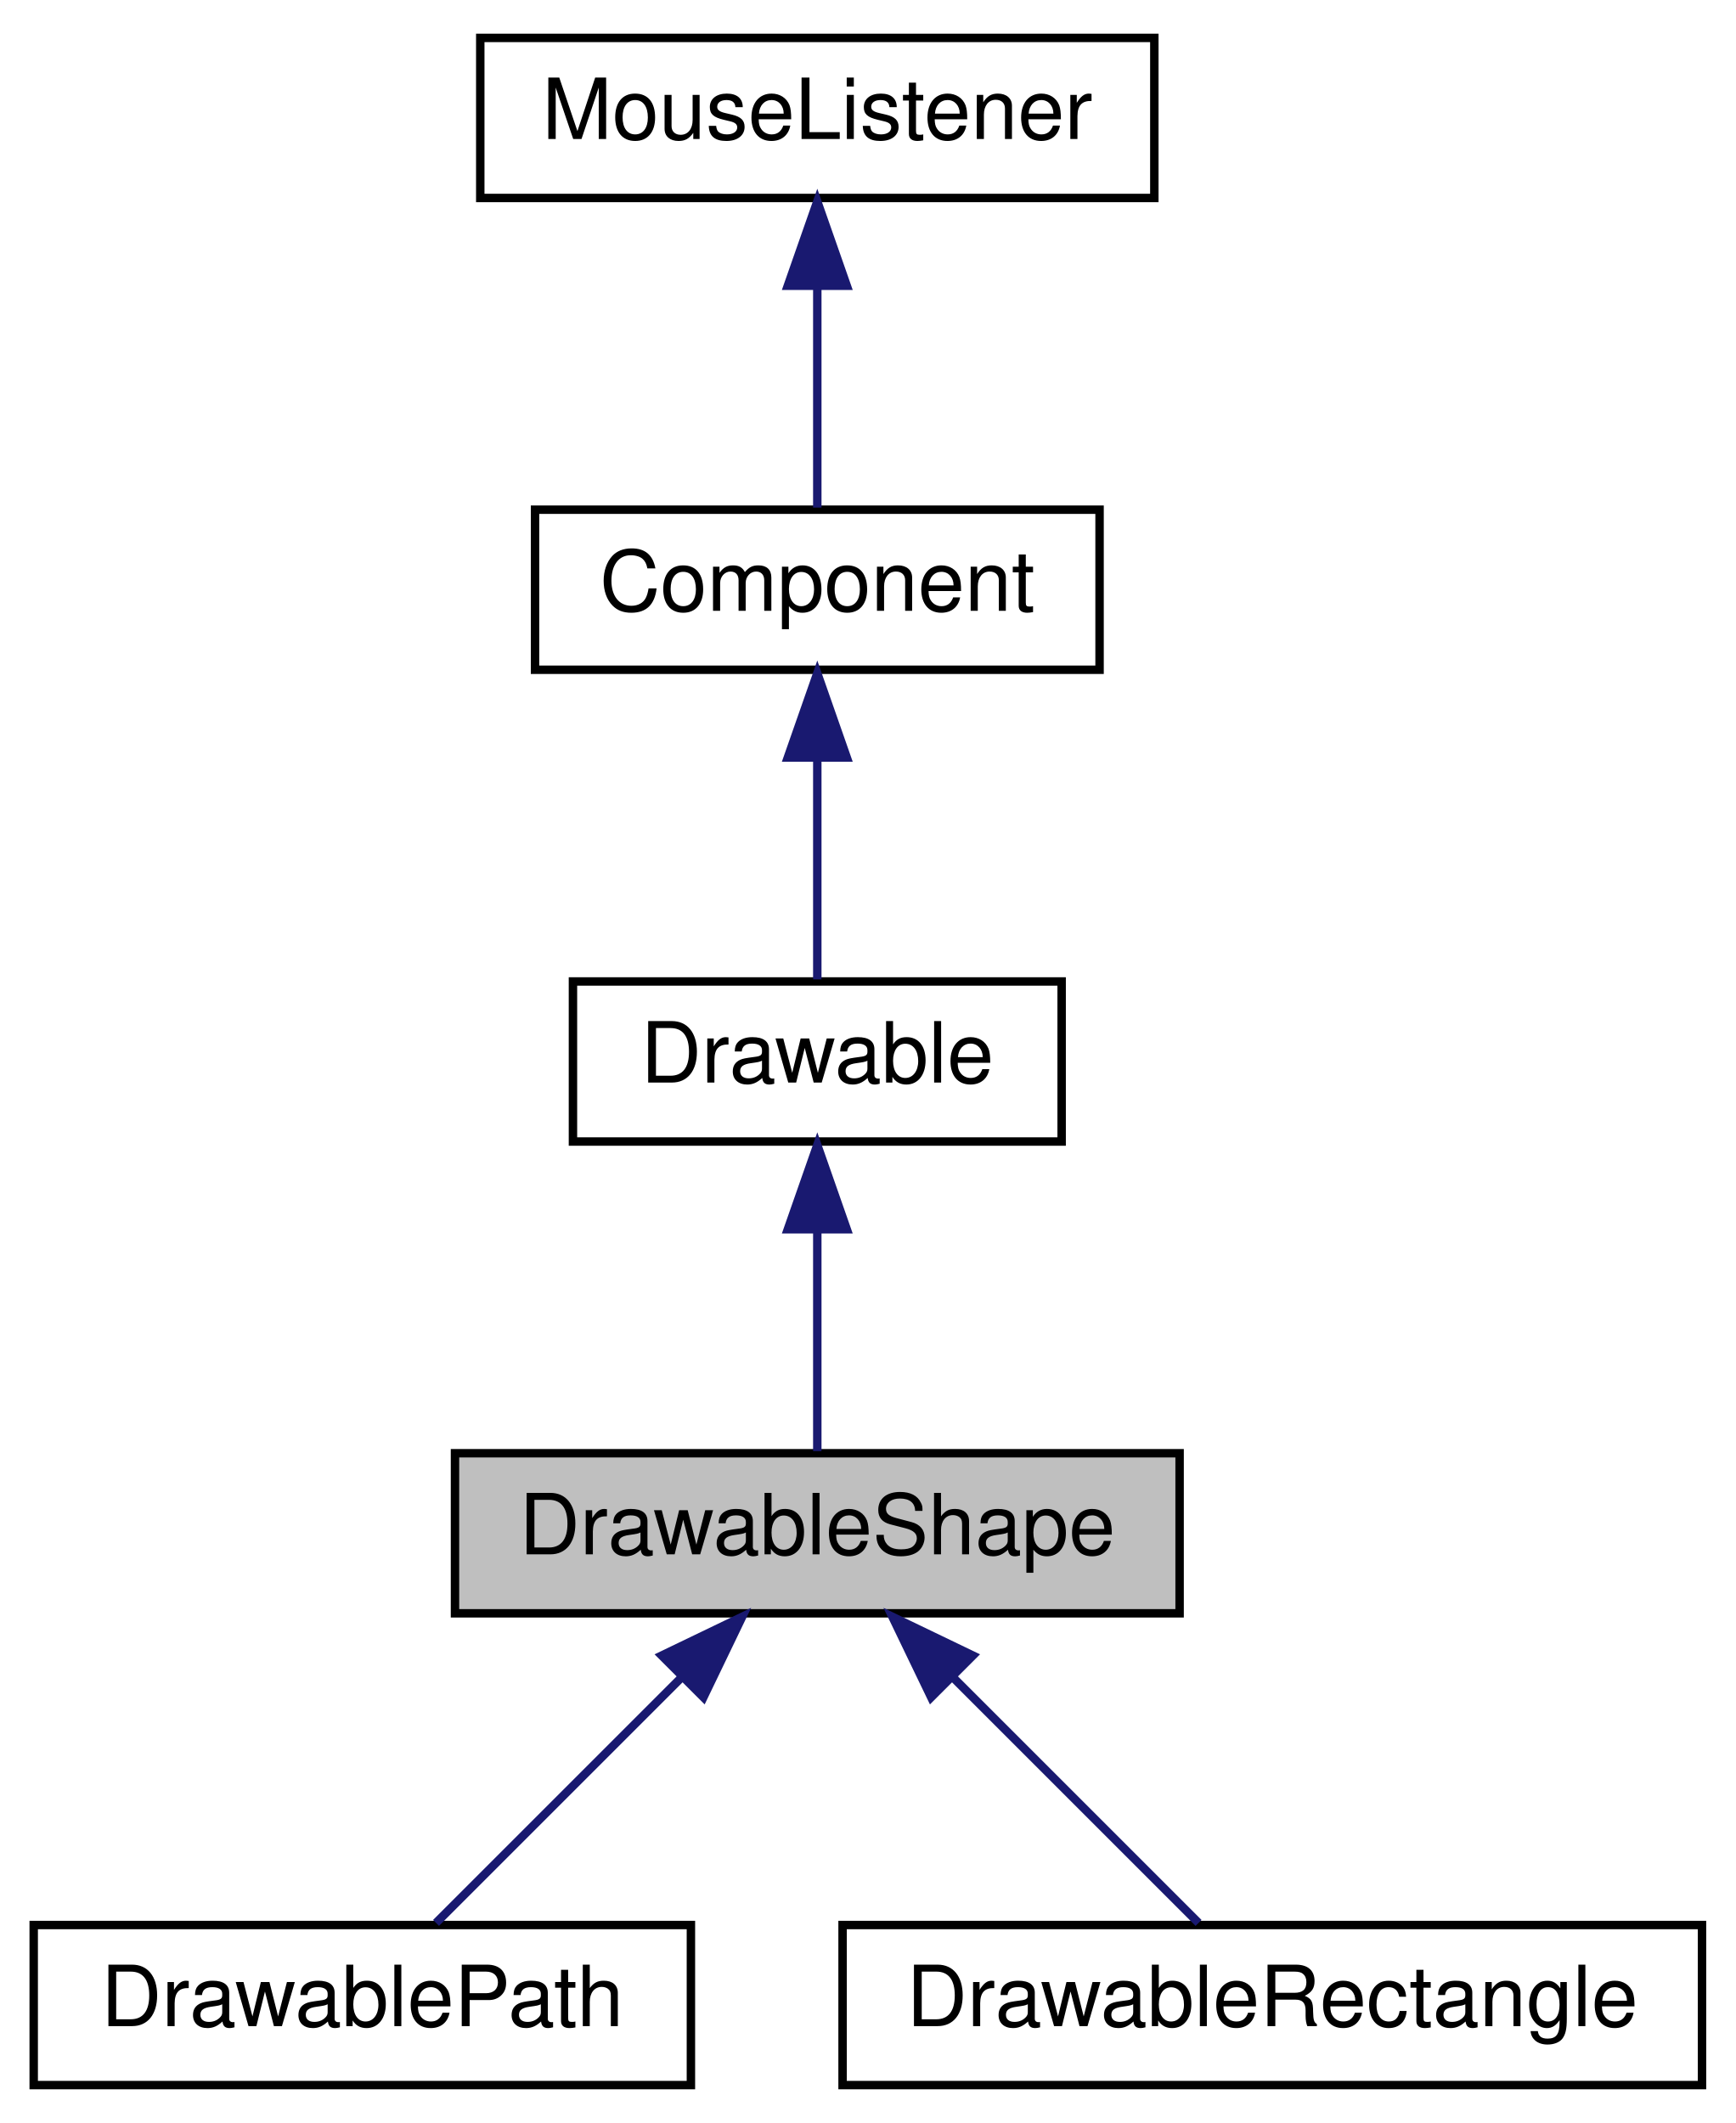
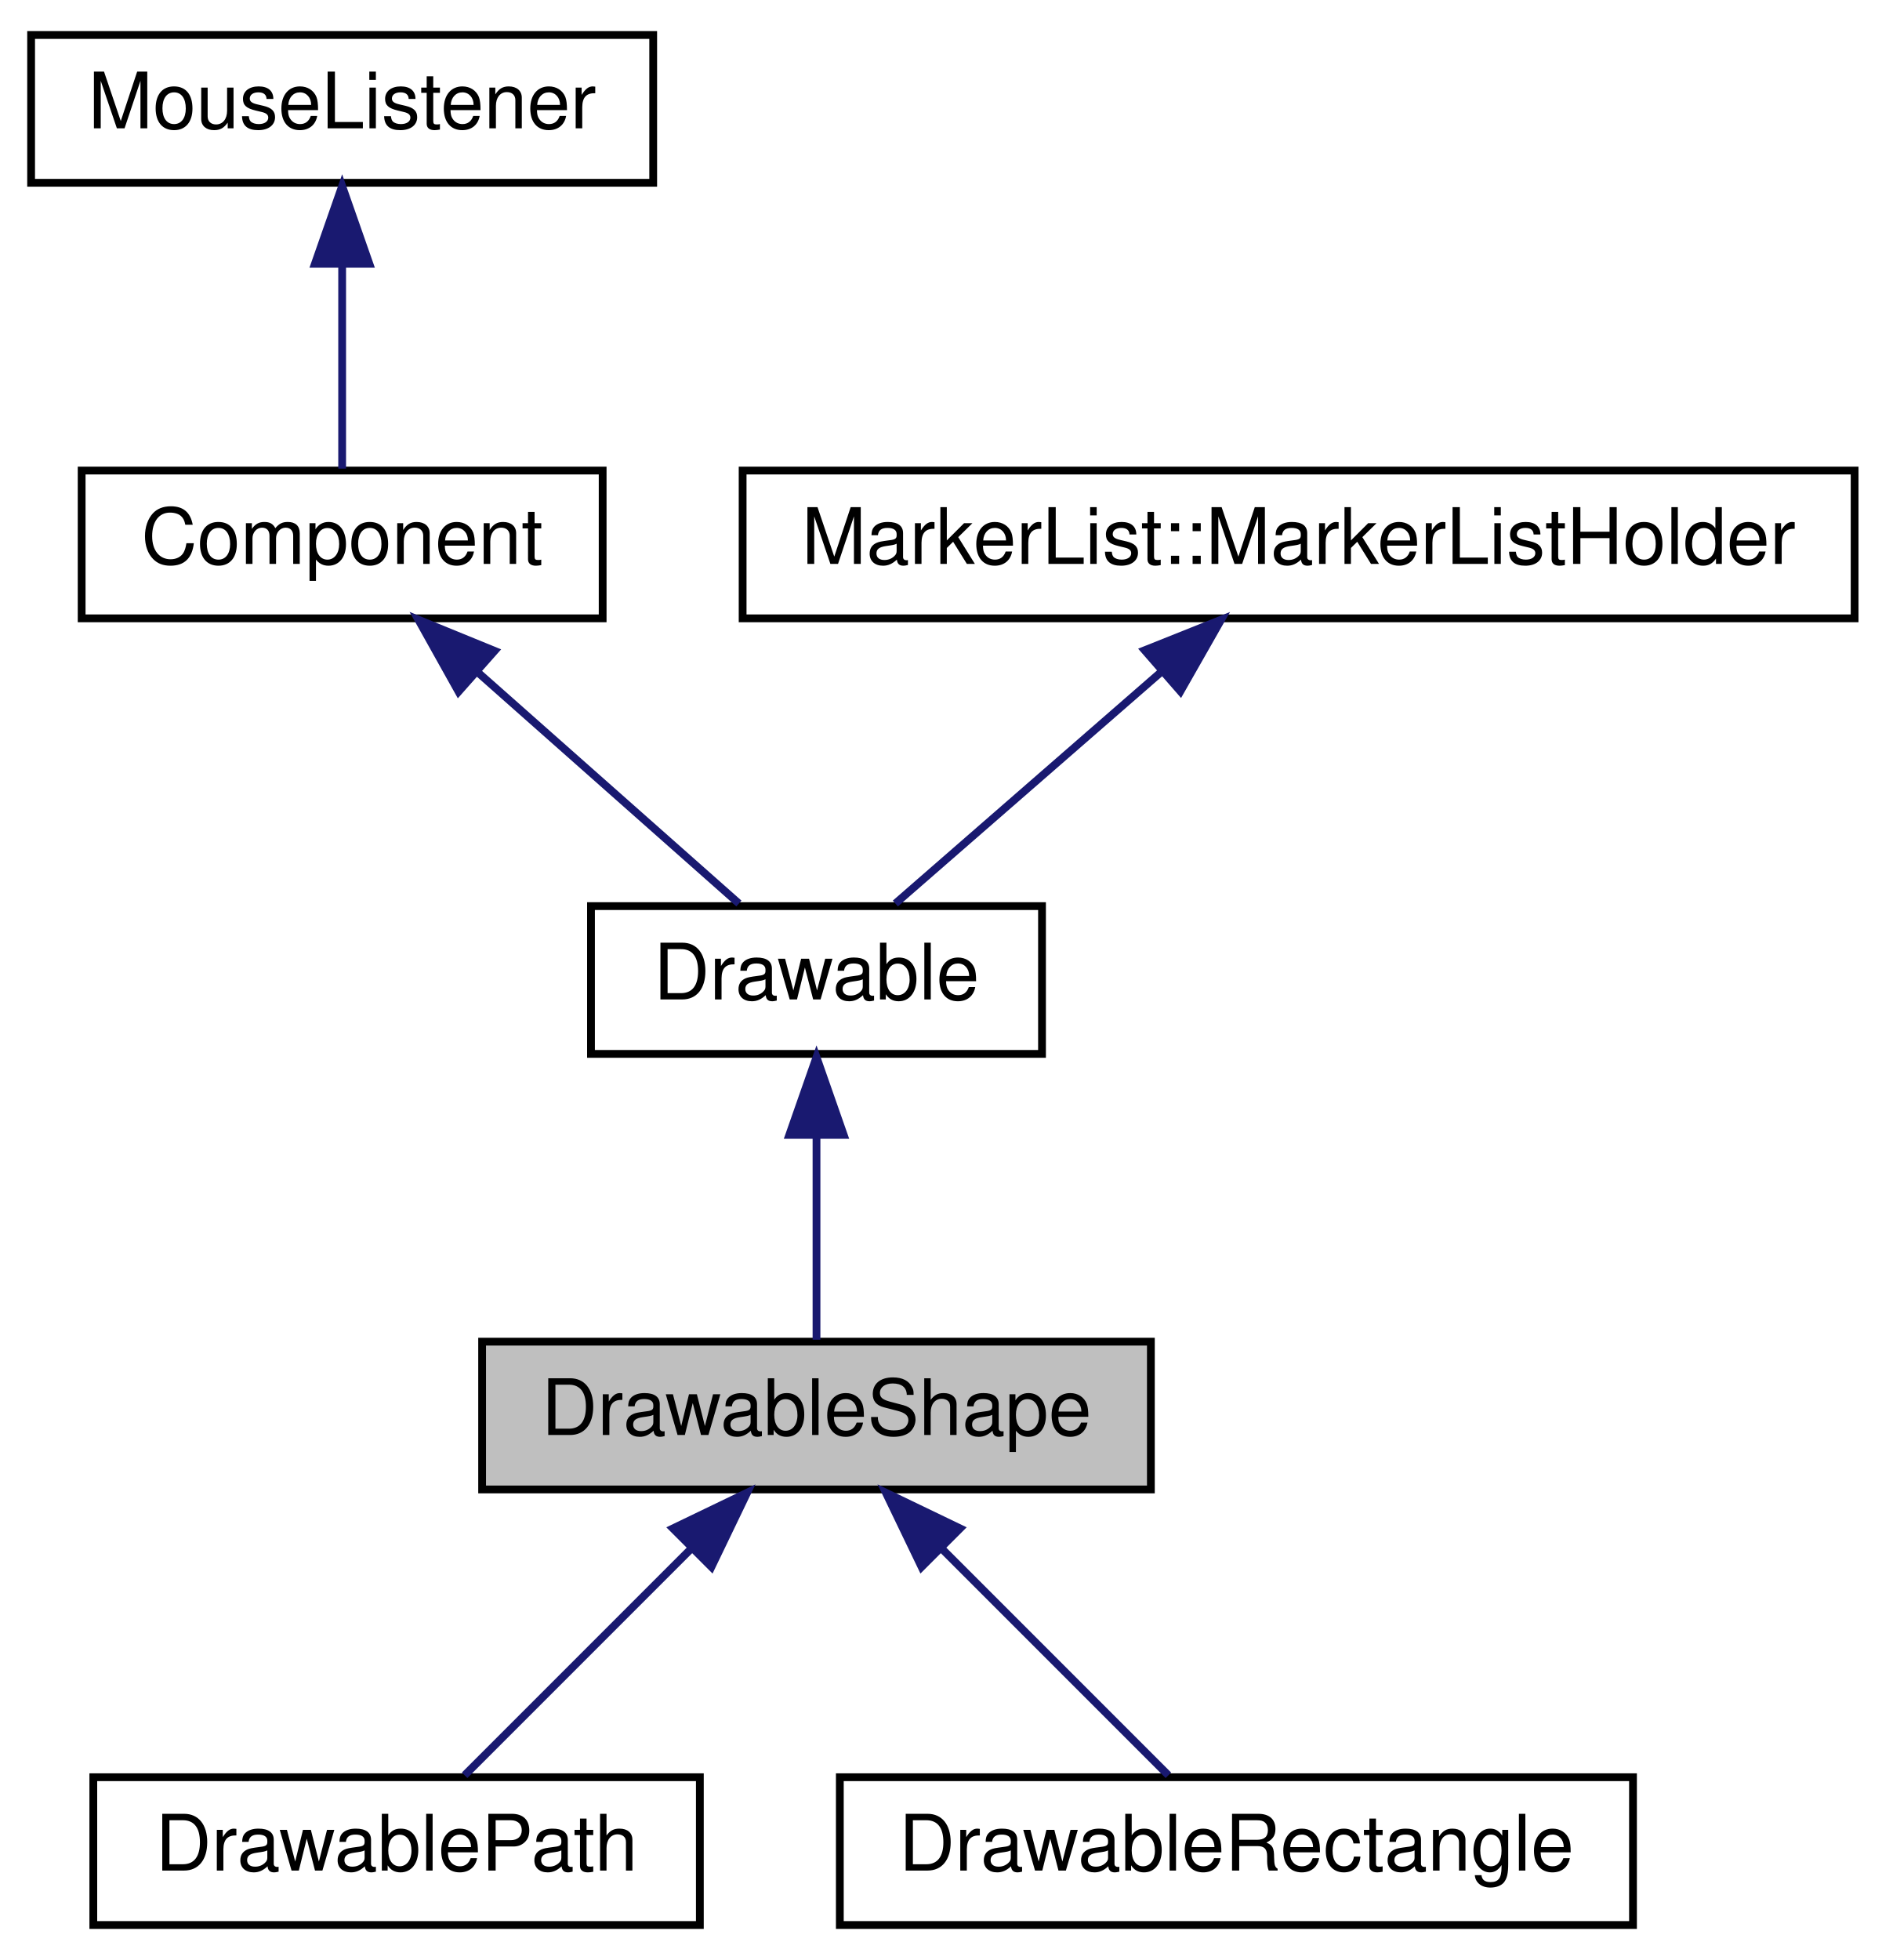
- <svg xmlns="http://www.w3.org/2000/svg" xmlns:xlink="http://www.w3.org/1999/xlink" width="206pt" height="252pt" viewBox="0.00 0.00 206.00 252.00">
+ <svg xmlns="http://www.w3.org/2000/svg" xmlns:xlink="http://www.w3.org/1999/xlink" width="242pt" height="252pt" viewBox="0.00 0.00 242.00 252.00">
  <g id="graph0" class="graph" transform="scale(1 1) rotate(0) translate(4 248)">
    <g id="node1" class="node">
-       <polygon fill="#bfbfbf" stroke="black" points="50,-56.5 50,-75.5 136,-75.5 136,-56.5 50,-56.5" />
-       <text text-anchor="middle" x="93" y="-63.5" font-family="Helvetica,sans-Serif" font-size="10.00">DrawableShape</text>
+       <polygon fill="#bfbfbf" stroke="black" points="58,-56.5 58,-75.5 144,-75.5 144,-56.5 58,-56.5" />
+       <text text-anchor="middle" x="101" y="-63.5" font-family="Helvetica,sans-Serif" font-size="10.00">DrawableShape</text>
+     </g>
+     <g id="node6" class="node">
+       <g id="a_node6">
+         <a xlink:href="classDrawablePath.html" target="_top" xlink:title="A drawable object which renders a filled or outlined shape. ">
+           <polygon fill="none" stroke="black" points="8,-0.5 8,-19.5 86,-19.5 86,-0.5 8,-0.5" />
+           <text text-anchor="middle" x="47" y="-7.5" font-family="Helvetica,sans-Serif" font-size="10.00">DrawablePath</text>
+         </a>
+       </g>
+     </g>
+     <g id="edge5" class="edge">
+       <path fill="none" stroke="midnightblue" d="M85.002,-49.002C75.433,-39.433 63.639,-27.639 55.751,-19.751" />
+       <polygon fill="midnightblue" stroke="midnightblue" points="82.537,-51.487 92.083,-56.083 87.487,-46.537 82.537,-51.487" />
+     </g>
+     <g id="node7" class="node">
+       <g id="a_node7">
+         <a xlink:href="classDrawableRectangle.html" target="_top" xlink:title="A Drawable object which draws a rectangle. ">
+           <polygon fill="none" stroke="black" points="104,-0.5 104,-19.5 206,-19.5 206,-0.5 104,-0.5" />
+           <text text-anchor="middle" x="155" y="-7.5" font-family="Helvetica,sans-Serif" font-size="10.00">DrawableRectangle</text>
+         </a>
+       </g>
+     </g>
+     <g id="edge6" class="edge">
+       <path fill="none" stroke="midnightblue" d="M116.998,-49.002C126.567,-39.433 138.361,-27.639 146.249,-19.751" />
+       <polygon fill="midnightblue" stroke="midnightblue" points="114.513,-46.537 109.917,-56.083 119.463,-51.487 114.513,-46.537" />
+     </g>
+     <g id="node2" class="node">
+       <g id="a_node2">
+         <a xlink:href="classDrawable.html" target="_top" xlink:title="The base class for objects which can draw themselves, e.g. ">
+           <polygon fill="none" stroke="black" points="72,-112.5 72,-131.5 130,-131.5 130,-112.5 72,-112.5" />
+           <text text-anchor="middle" x="101" y="-119.5" font-family="Helvetica,sans-Serif" font-size="10.00">Drawable</text>
+         </a>
+       </g>
+     </g>
+     <g id="edge1" class="edge">
+       <path fill="none" stroke="midnightblue" d="M101,-101.805C101,-92.91 101,-82.78 101,-75.751" />
+       <polygon fill="midnightblue" stroke="midnightblue" points="97.5,-102.083 101,-112.083 104.5,-102.083 97.5,-102.083" />
+     </g>
+     <g id="node3" class="node">
+       <g id="a_node3">
+         <a xlink:href="classComponent.html" target="_top" xlink:title="The base class for all JUCE user-interface objects. ">
+           <polygon fill="none" stroke="black" points="6.5,-168.5 6.5,-187.5 73.5,-187.5 73.5,-168.5 6.5,-168.5" />
+           <text text-anchor="middle" x="40" y="-175.5" font-family="Helvetica,sans-Serif" font-size="10.00">Component</text>
+         </a>
+       </g>
+     </g>
+     <g id="edge2" class="edge">
+       <path fill="none" stroke="midnightblue" d="M57.467,-161.537C68.344,-151.909 81.944,-139.869 91.021,-131.834" />
+       <polygon fill="midnightblue" stroke="midnightblue" points="54.968,-159.075 49.801,-168.324 59.608,-164.316 54.968,-159.075" />
+     </g>
+     <g id="node4" class="node">
+       <g id="a_node4">
+         <a xlink:href="classMouseListener.html" target="_top" xlink:title="A MouseListener can be registered with a component to receive callbacks about mouse events that happe...">
+           <polygon fill="none" stroke="black" points="0,-224.5 0,-243.5 80,-243.5 80,-224.5 0,-224.5" />
+           <text text-anchor="middle" x="40" y="-231.5" font-family="Helvetica,sans-Serif" font-size="10.00">MouseListener</text>
+         </a>
+       </g>
+     </g>
+     <g id="edge3" class="edge">
+       <path fill="none" stroke="midnightblue" d="M40,-213.805C40,-204.91 40,-194.78 40,-187.751" />
+       <polygon fill="midnightblue" stroke="midnightblue" points="36.5,-214.083 40,-224.083 43.5,-214.083 36.5,-214.083" />
    </g>
    <g id="node5" class="node">
      <g id="a_node5">
-         <a xlink:href="classDrawablePath.html" target="_top" xlink:title="A drawable object which renders a filled or outlined shape. ">
-           <polygon fill="none" stroke="black" points="0,-0.5 0,-19.5 78,-19.5 78,-0.5 0,-0.5" />
-           <text text-anchor="middle" x="39" y="-7.5" font-family="Helvetica,sans-Serif" font-size="10.00">DrawablePath</text>
+         <a xlink:href="structMarkerList_1_1MarkerListHolder.html" target="_top" xlink:title="A base class for objects that want to provide a MarkerList. ">
+           <polygon fill="none" stroke="black" points="91.5,-168.5 91.5,-187.5 234.5,-187.5 234.5,-168.5 91.5,-168.5" />
+           <text text-anchor="middle" x="163" y="-175.5" font-family="Helvetica,sans-Serif" font-size="10.00">MarkerList::MarkerListHolder</text>
        </a>
      </g>
    </g>
    <g id="edge4" class="edge">
-       <path fill="none" stroke="midnightblue" d="M77.002,-49.002C67.433,-39.433 55.639,-27.639 47.751,-19.751" />
-       <polygon fill="midnightblue" stroke="midnightblue" points="74.537,-51.487 84.083,-56.083 79.487,-46.537 74.537,-51.487" />
-     </g>
-     <g id="node6" class="node">
-       <g id="a_node6">
-         <a xlink:href="classDrawableRectangle.html" target="_top" xlink:title="A Drawable object which draws a rectangle. ">
-           <polygon fill="none" stroke="black" points="96,-0.5 96,-19.5 198,-19.5 198,-0.5 96,-0.5" />
-           <text text-anchor="middle" x="147" y="-7.5" font-family="Helvetica,sans-Serif" font-size="10.00">DrawableRectangle</text>
-         </a>
-       </g>
-     </g>
-     <g id="edge5" class="edge">
-       <path fill="none" stroke="midnightblue" d="M108.998,-49.002C118.567,-39.433 130.361,-27.639 138.249,-19.751" />
-       <polygon fill="midnightblue" stroke="midnightblue" points="106.513,-46.537 101.917,-56.083 111.463,-51.487 106.513,-46.537" />
-     </g>
-     <g id="node2" class="node">
-       <g id="a_node2">
-         <a xlink:href="classDrawable.html" target="_top" xlink:title="The base class for objects which can draw themselves, e.g. ">
-           <polygon fill="none" stroke="black" points="64,-112.5 64,-131.5 122,-131.5 122,-112.5 64,-112.5" />
-           <text text-anchor="middle" x="93" y="-119.5" font-family="Helvetica,sans-Serif" font-size="10.00">Drawable</text>
-         </a>
-       </g>
-     </g>
-     <g id="edge1" class="edge">
-       <path fill="none" stroke="midnightblue" d="M93,-101.805C93,-92.91 93,-82.78 93,-75.751" />
-       <polygon fill="midnightblue" stroke="midnightblue" points="89.5,-102.083 93,-112.083 96.5,-102.083 89.5,-102.083" />
-     </g>
-     <g id="node3" class="node">
-       <g id="a_node3">
-         <a xlink:href="classComponent.html" target="_top" xlink:title="The base class for all JUCE user-interface objects. ">
-           <polygon fill="none" stroke="black" points="59.5,-168.5 59.5,-187.5 126.5,-187.5 126.5,-168.5 59.5,-168.5" />
-           <text text-anchor="middle" x="93" y="-175.5" font-family="Helvetica,sans-Serif" font-size="10.00">Component</text>
-         </a>
-       </g>
-     </g>
-     <g id="edge2" class="edge">
-       <path fill="none" stroke="midnightblue" d="M93,-157.805C93,-148.91 93,-138.78 93,-131.751" />
-       <polygon fill="midnightblue" stroke="midnightblue" points="89.5,-158.083 93,-168.083 96.5,-158.083 89.5,-158.083" />
-     </g>
-     <g id="node4" class="node">
-       <g id="a_node4">
-         <a xlink:href="classMouseListener.html" target="_top" xlink:title="A MouseListener can be registered with a component to receive callbacks about mouse events that happe...">
-           <polygon fill="none" stroke="black" points="53,-224.5 53,-243.5 133,-243.5 133,-224.5 53,-224.5" />
-           <text text-anchor="middle" x="93" y="-231.5" font-family="Helvetica,sans-Serif" font-size="10.00">MouseListener</text>
-         </a>
-       </g>
-     </g>
-     <g id="edge3" class="edge">
-       <path fill="none" stroke="midnightblue" d="M93,-213.805C93,-204.91 93,-194.78 93,-187.751" />
-       <polygon fill="midnightblue" stroke="midnightblue" points="89.5,-214.083 93,-224.083 96.5,-214.083 89.5,-214.083" />
+       <path fill="none" stroke="midnightblue" d="M145.246,-161.537C134.192,-151.909 120.369,-139.869 111.143,-131.834" />
+       <polygon fill="midnightblue" stroke="midnightblue" points="143.199,-164.395 153.039,-168.324 147.797,-159.117 143.199,-164.395" />
    </g>
  </g>
</svg>
